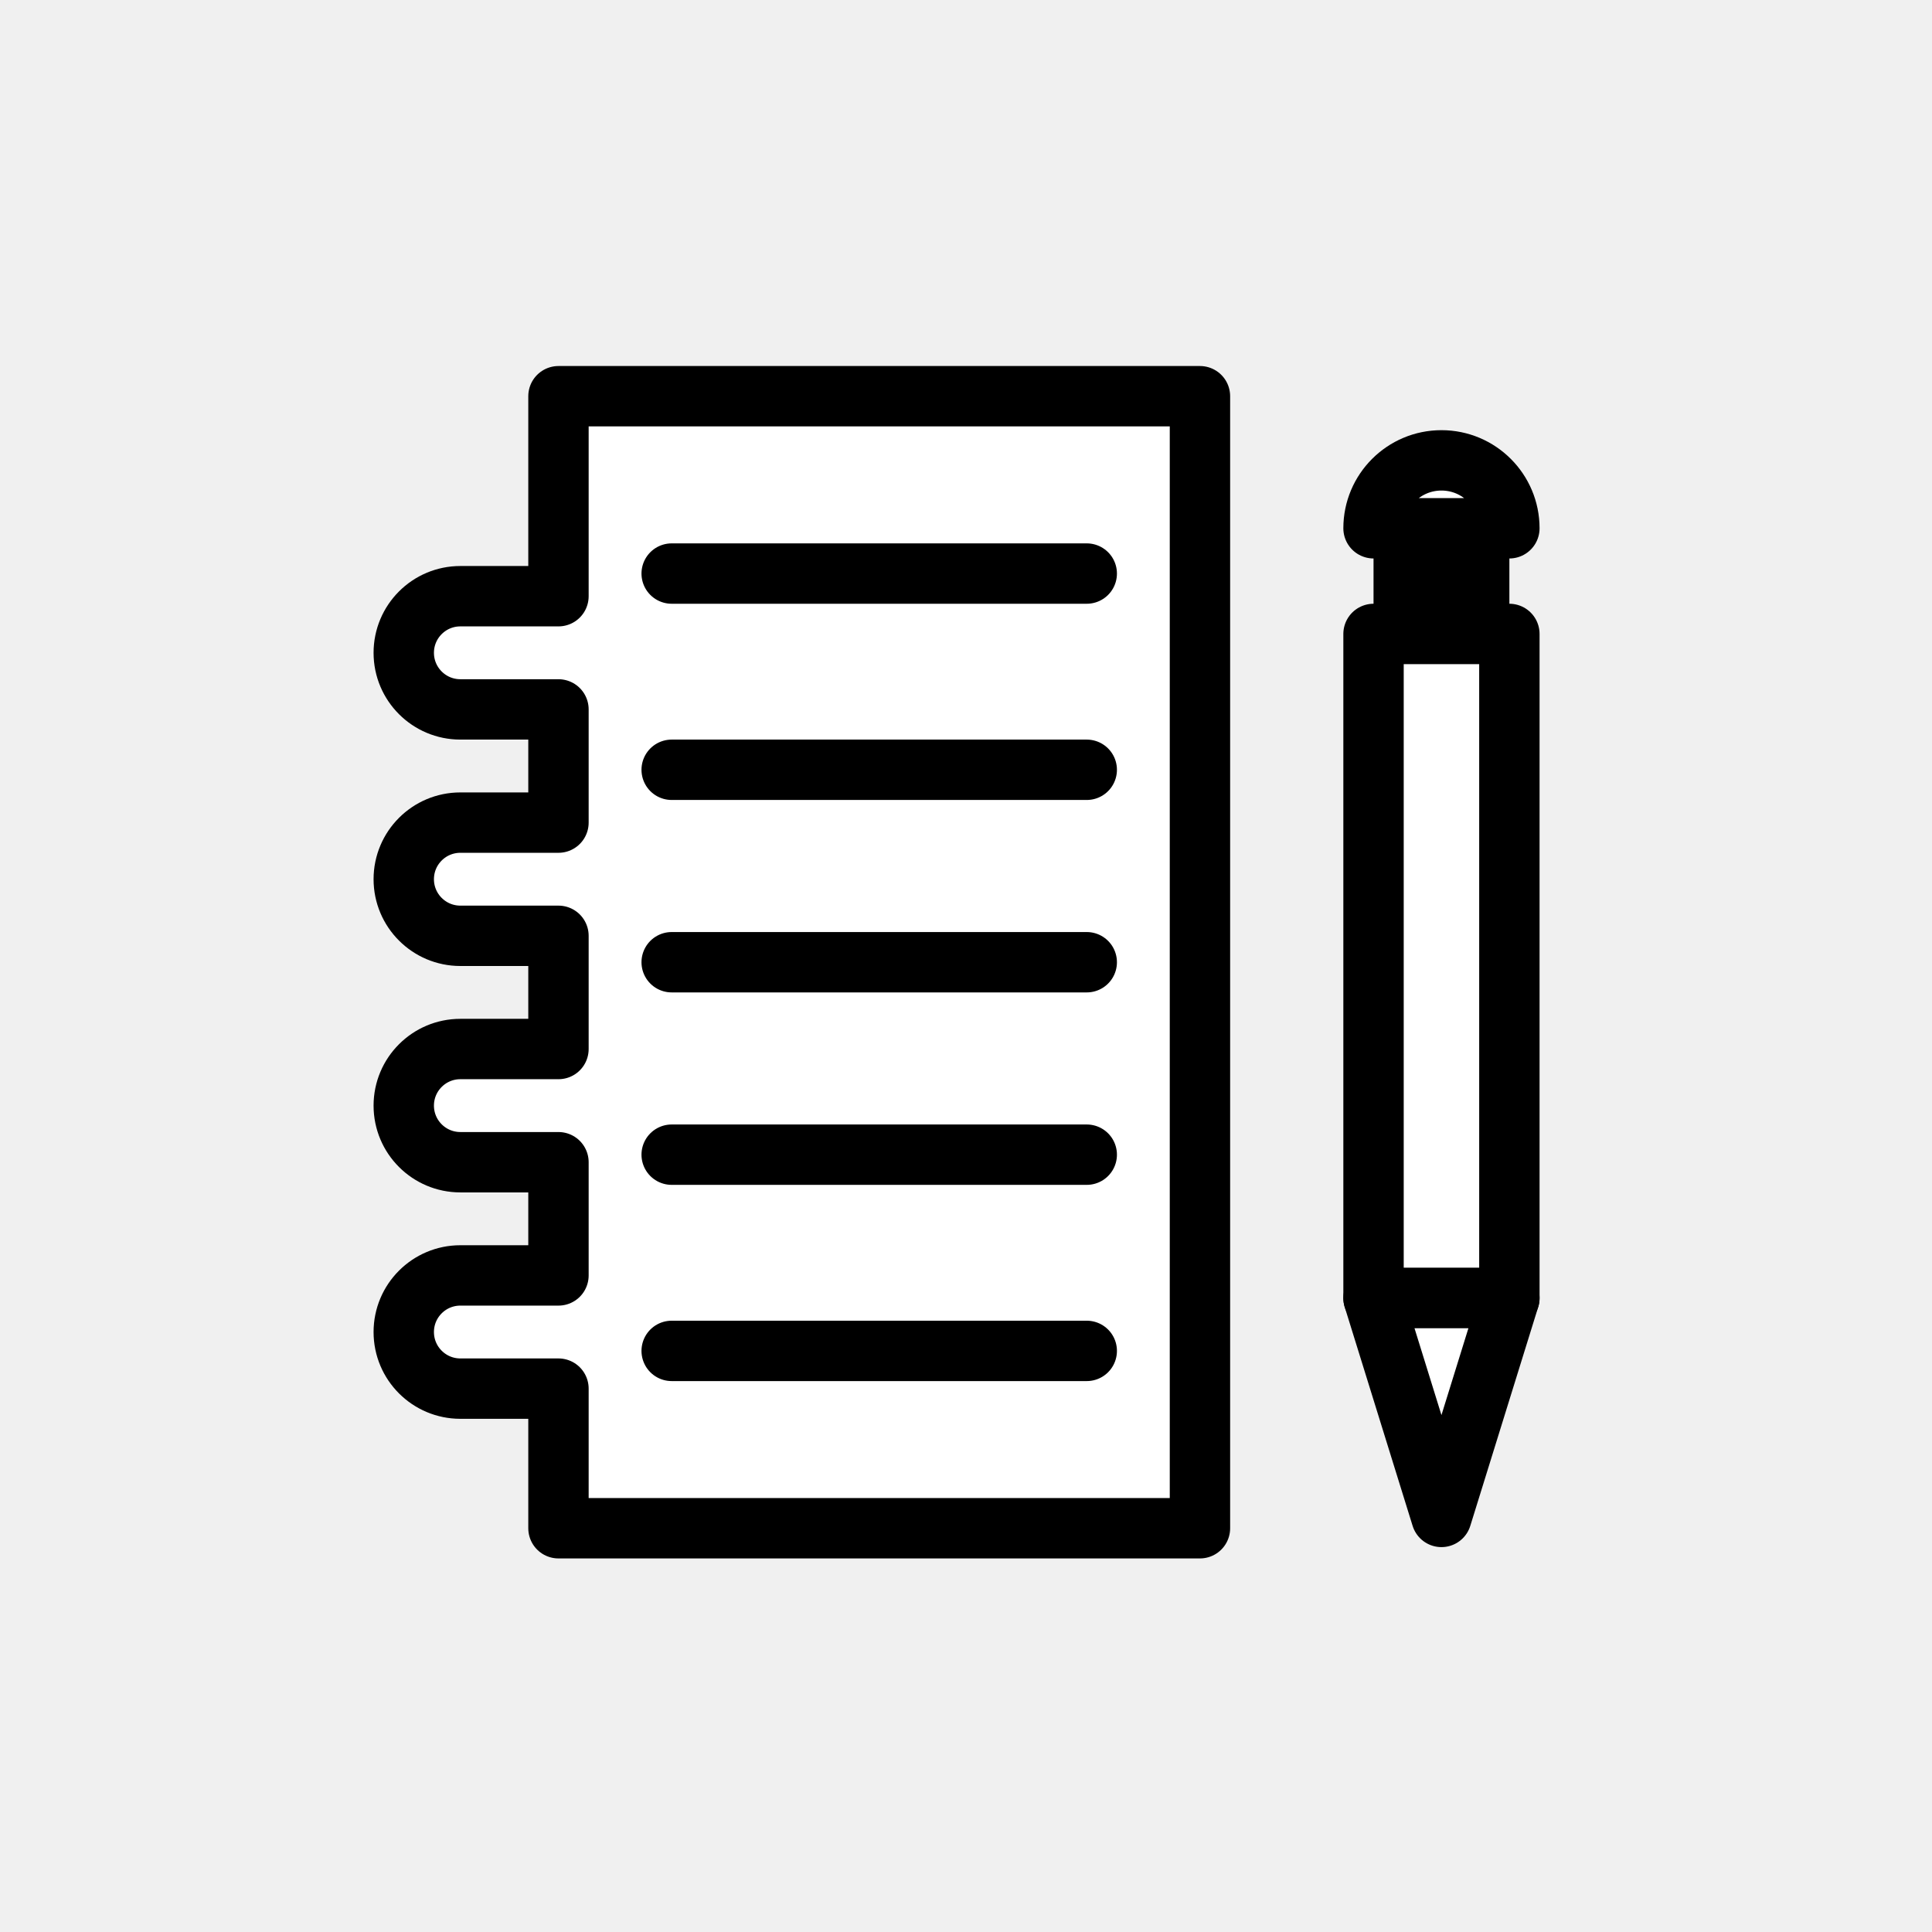
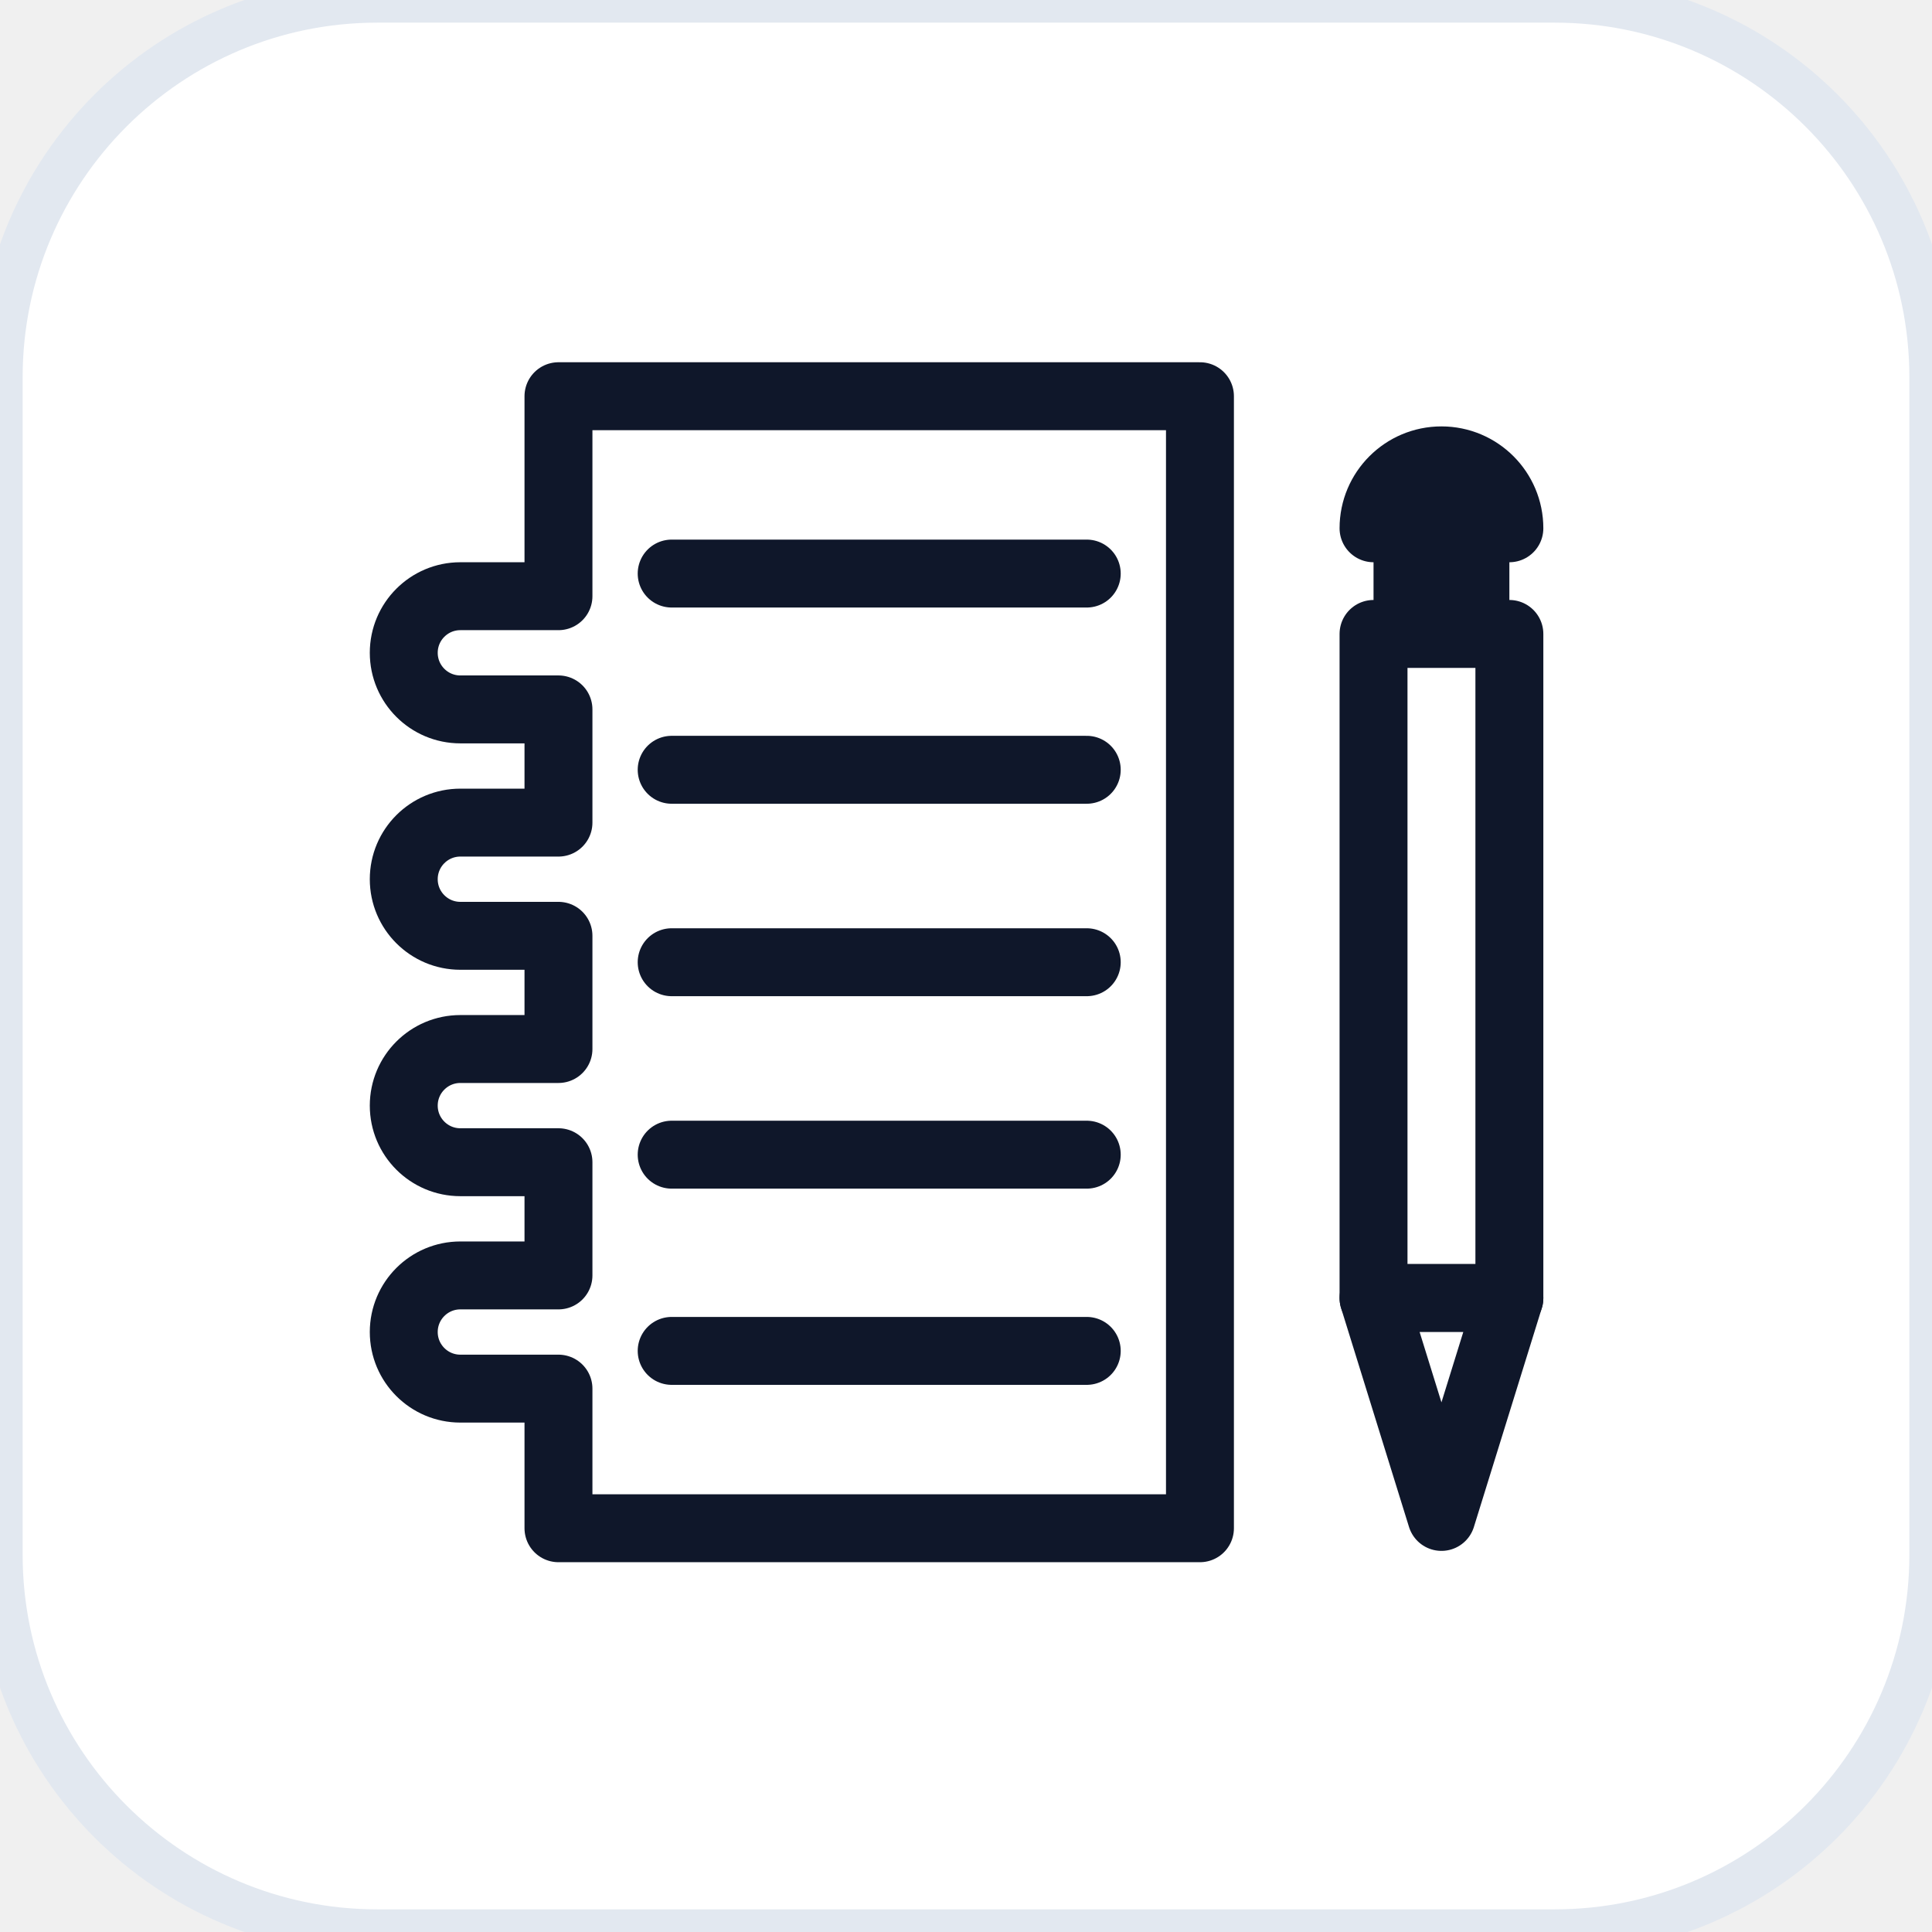
<svg xmlns="http://www.w3.org/2000/svg" viewBox="0 0 512 512" fill="none">
-   <path d="M 148 105        L 148 158        L 122 158        A 15 15 0 0 0 122 188        L 148 188        L 148 218        L 122 218        A 15 15 0 0 0 122 248        L 148 248        L 148 278        L 122 278        A 15 15 0 0 0 122 308        L 148 308        L 148 338        L 122 338        A 15 15 0 0 0 122 368        L 148 368        L 148 405        L 318 405        L 318 105        Z" stroke="#000000" stroke-width="16" stroke-linecap="round" stroke-linejoin="round" fill="#ffffff" />
-   <line x1="178" y1="152" x2="288" y2="152" stroke="#000000" stroke-width="16" stroke-linecap="round" />
-   <line x1="178" y1="204" x2="288" y2="204" stroke="#000000" stroke-width="16" stroke-linecap="round" />
-   <line x1="178" y1="255" x2="288" y2="255" stroke="#000000" stroke-width="16" stroke-linecap="round" />
-   <line x1="178" y1="306" x2="288" y2="306" stroke="#000000" stroke-width="16" stroke-linecap="round" />
-   <line x1="178" y1="358" x2="288" y2="358" stroke="#000000" stroke-width="16" stroke-linecap="round" />
-   <path d="M 364 140        A 18 18 0 0 1 400 140        Z" stroke="#000000" stroke-width="16" stroke-linecap="round" stroke-linejoin="round" fill="#ffffff" />
-   <rect x="364" y="146" width="36" height="22" rx="2" fill="#000000" />
-   <rect x="364" y="168" width="36" height="176" stroke="#000000" stroke-width="16" stroke-linejoin="round" fill="#ffffff" />
-   <polygon points="364,344 382,402 400,344" stroke="#000000" stroke-width="16" stroke-linejoin="round" fill="#ffffff" />
-   <polygon points="375,380 382,402 389,380" fill="#000000" />
+   <rect width="512" height="512" rx="100" fill="#ffffff" stroke="#e2e8f0" stroke-width="12" />
+   <path d="M 148 105        L 148 158        L 122 158        A 15 15 0 0 0 122 188        L 148 188        L 148 218        L 122 218        A 15 15 0 0 0 122 248        L 148 248        L 148 278        L 122 278        A 15 15 0 0 0 122 308        L 148 308        L 148 338        L 122 338        A 15 15 0 0 0 122 368        L 148 368        L 148 405        L 318 405        L 318 105        Z" stroke="#0f172a" stroke-width="18" stroke-linecap="round" stroke-linejoin="round" fill="#ffffff" />
+   <line x1="178" y1="152" x2="288" y2="152" stroke="#0f172a" stroke-width="18" stroke-linecap="round" />
+   <line x1="178" y1="204" x2="288" y2="204" stroke="#0f172a" stroke-width="18" stroke-linecap="round" />
+   <line x1="178" y1="255" x2="288" y2="255" stroke="#0f172a" stroke-width="18" stroke-linecap="round" />
+   <line x1="178" y1="306" x2="288" y2="306" stroke="#0f172a" stroke-width="18" stroke-linecap="round" />
+   <line x1="178" y1="358" x2="288" y2="358" stroke="#0f172a" stroke-width="18" stroke-linecap="round" />
+   <path d="M 364 140        A 18 18 0 0 1 400 140        Z" stroke="#0f172a" stroke-width="18" stroke-linecap="round" stroke-linejoin="round" fill="#ffffff" />
+   <rect x="364" y="146" width="36" height="22" rx="2" fill="#0f172a" />
+   <rect x="364" y="168" width="36" height="176" stroke="#0f172a" stroke-width="18" stroke-linejoin="round" fill="#ffffff" />
+   <polygon points="364,344 382,402 400,344" stroke="#0f172a" stroke-width="18" stroke-linejoin="round" fill="#ffffff" />
+   <polygon points="375,380 382,402 389,380" fill="#0f172a" />
</svg>
